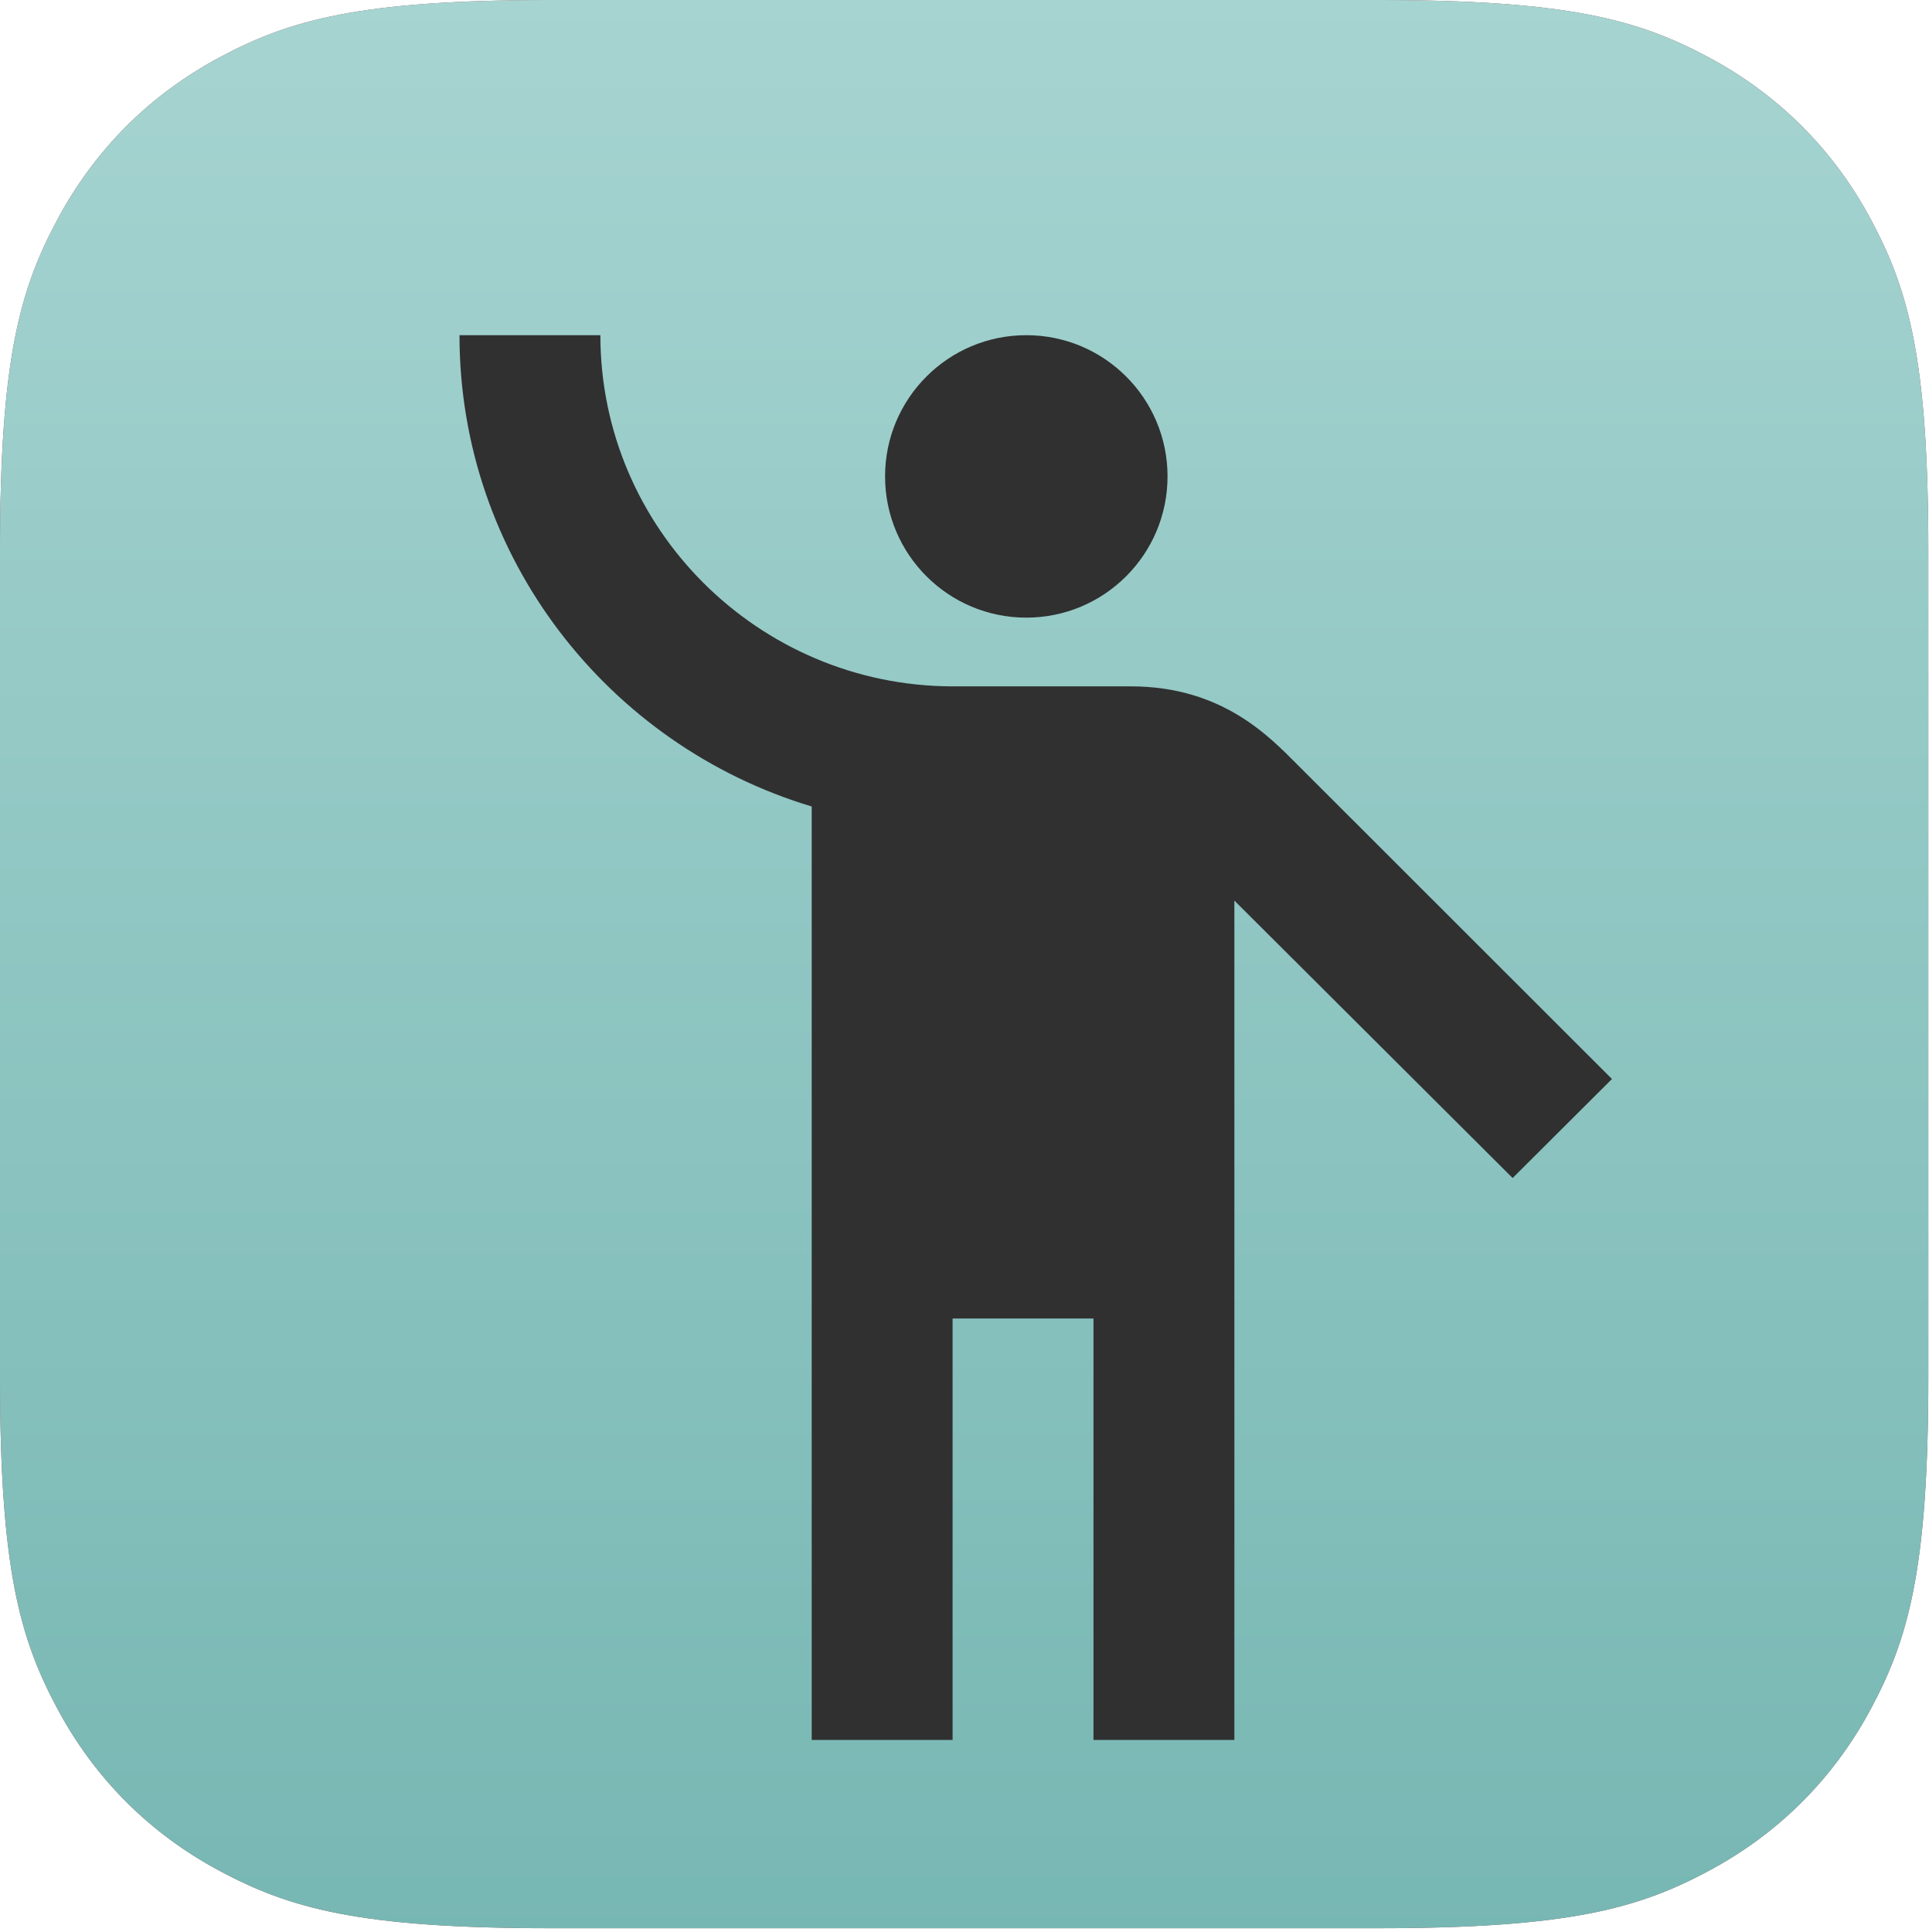
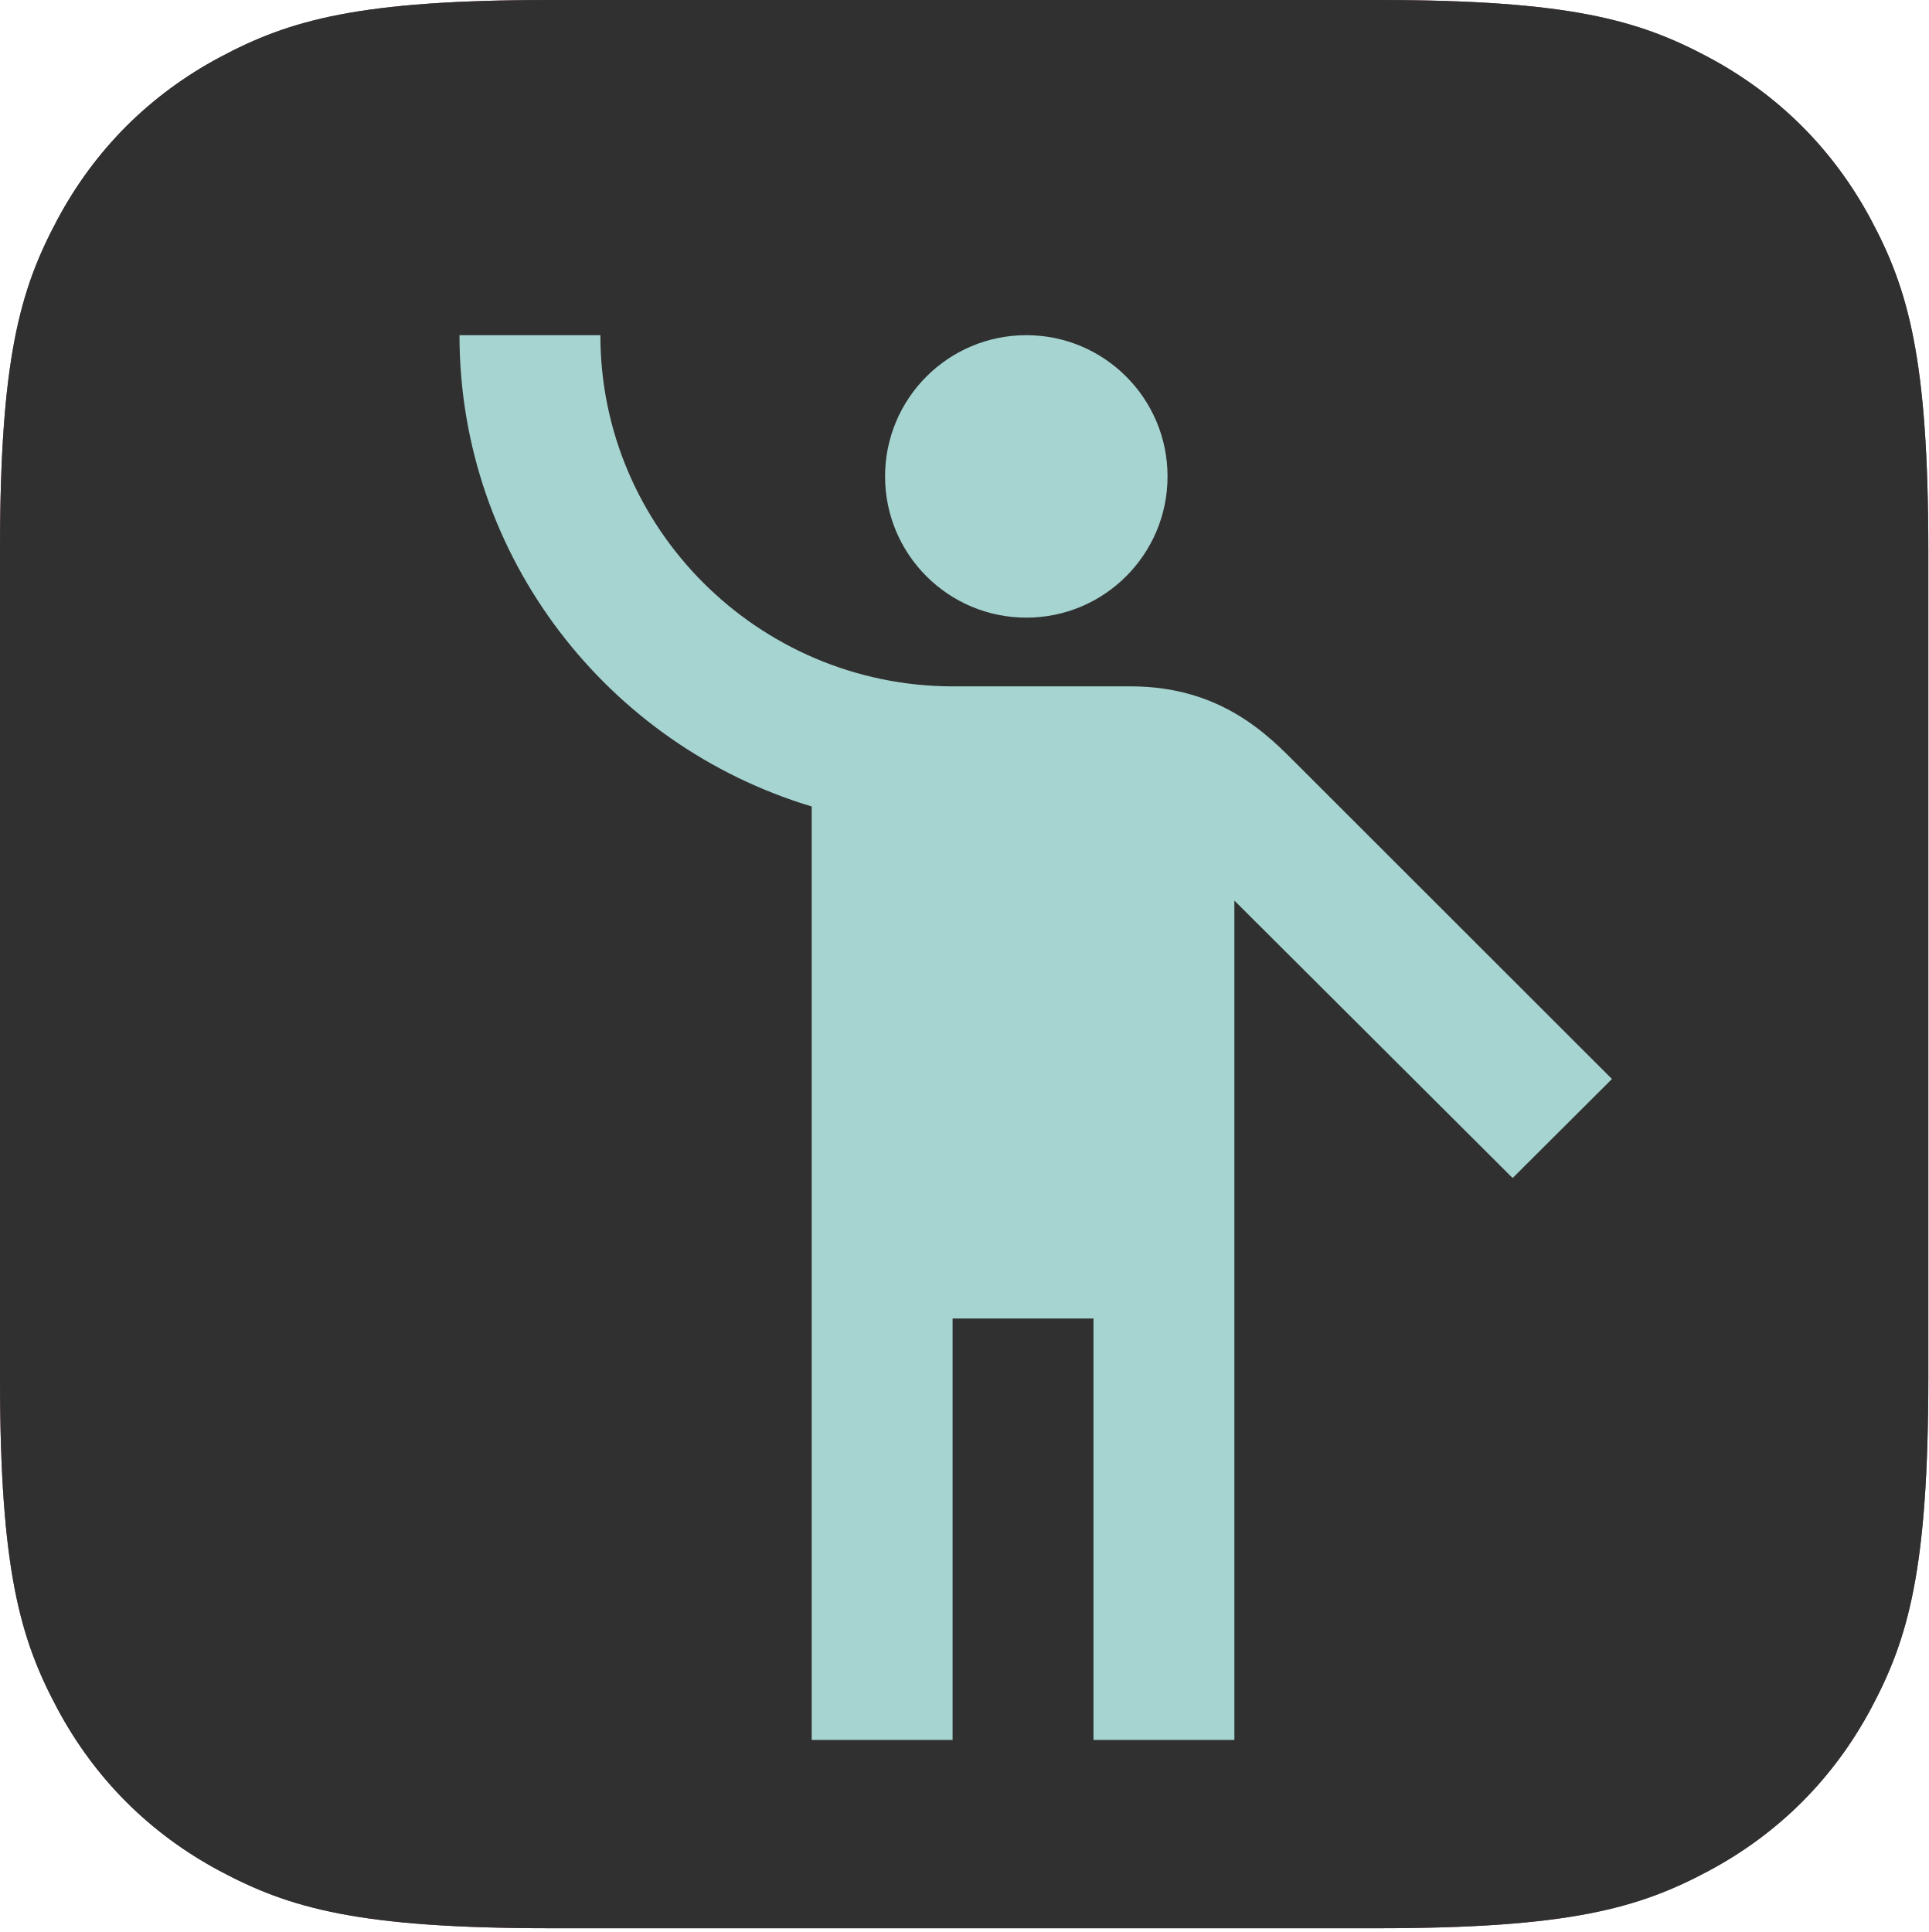
<svg xmlns="http://www.w3.org/2000/svg" xmlns:xlink="http://www.w3.org/1999/xlink" width="512px" height="513px" viewBox="0 0 512 513" version="1.1">
  <defs>
-     <linearGradient x1="50%" y1="0%" x2="50%" y2="100%" id="linearGradient-1">
-       <stop stop-color="#A6D4D1" offset="0%" />
-       <stop stop-color="#77B7B3" offset="100%" />
-     </linearGradient>
-     <path d="M146.141,-7.25467311e-15 L365.859,7.25467311e-15 C416.675,-4.215174e-15 435.102,5.291 453.68,15.227 C472.258,25.162 486.838,39.742 496.773,58.32 C506.709,76.898 512,95.325 512,146.141 L512,365.859 C512,416.675 506.709,435.102 496.773,453.68 C486.838,472.258 472.258,486.838 453.68,496.773 C435.102,506.709 416.675,512 365.859,512 L146.141,512 C95.325,512 76.898,506.709 58.32,496.773 C39.742,486.838 25.162,472.258 15.227,453.68 C5.291,435.102 0,416.675 0,365.859 L7.25467311e-15,146.141 C-4.215174e-15,95.325 5.291,76.898 15.227,58.32 C25.162,39.742 39.742,25.162 58.32,15.227 C76.898,5.291 95.325,4.215174e-15 146.141,-7.25467311e-15 Z" id="path-2" />
+     <path d="M146.141,-7.25467311e-15 L365.859,7.25467311e-15 C416.675,-4.215174e-15 435.102,5.291 453.68,15.227 C472.258,25.162 486.838,39.742 496.773,58.32 C506.709,76.898 512,95.325 512,146.141 L512,365.859 C512,416.675 506.709,435.102 496.773,453.68 C486.838,472.258 472.258,486.838 453.68,496.773 C435.102,506.709 416.675,512 365.859,512 L146.141,512 C95.325,512 76.898,506.709 58.32,496.773 C39.742,486.838 25.162,472.258 15.227,453.68 C5.291,435.102 0,416.675 0,365.859 L7.25467311e-15,146.141 C-4.215174e-15,95.325 5.291,76.898 15.227,58.32 C25.162,39.742 39.742,25.162 58.32,15.227 C76.898,5.291 95.325,4.215174e-15 146.141,-7.25467311e-15 Z" id="path-1" />
  </defs>
  <g id="favicon" stroke="none" fill="none" fill-rule="evenodd">
    <g id="bg">
-       <use fill="#854D4D" xlink:href="#path-2" />
-       <use fill="url(#linearGradient-1)" xlink:href="#path-2" />
+       <use fill="#854D4D" xlink:href="#path-1" />
+       <use fill="#303030" xlink:href="#path-1" />
    </g>
-     <g id="mc_blokey" stroke-width="1" transform="translate(122, 89)" fill="#303030">
+     <g id="mc_blokey" stroke-width="1" transform="translate(122, 89)" fill="#A6D4D1">
      <path d="M222.392,113.951 C215.098,106.678 202.566,93.25 178.251,93.25 C174.323,93.25 151.691,93.25 130.742,93.25 C79.306,93.064 37.408,51.288 37.408,0 L0,0 C0,58.934 39.466,108.916 93.521,125.141 L93.521,373 L130.929,373 L130.929,261.1 L168.337,261.1 L168.337,373 L205.746,373 L205.746,150.132 L279.627,223.8 L306,197.504 L222.392,113.951 Z" id="body" fill-rule="nonzero" />
      <circle id="head" fill-rule="nonzero" cx="150.5" cy="37.5" r="37.5" />
    </g>
  </g>
</svg>
